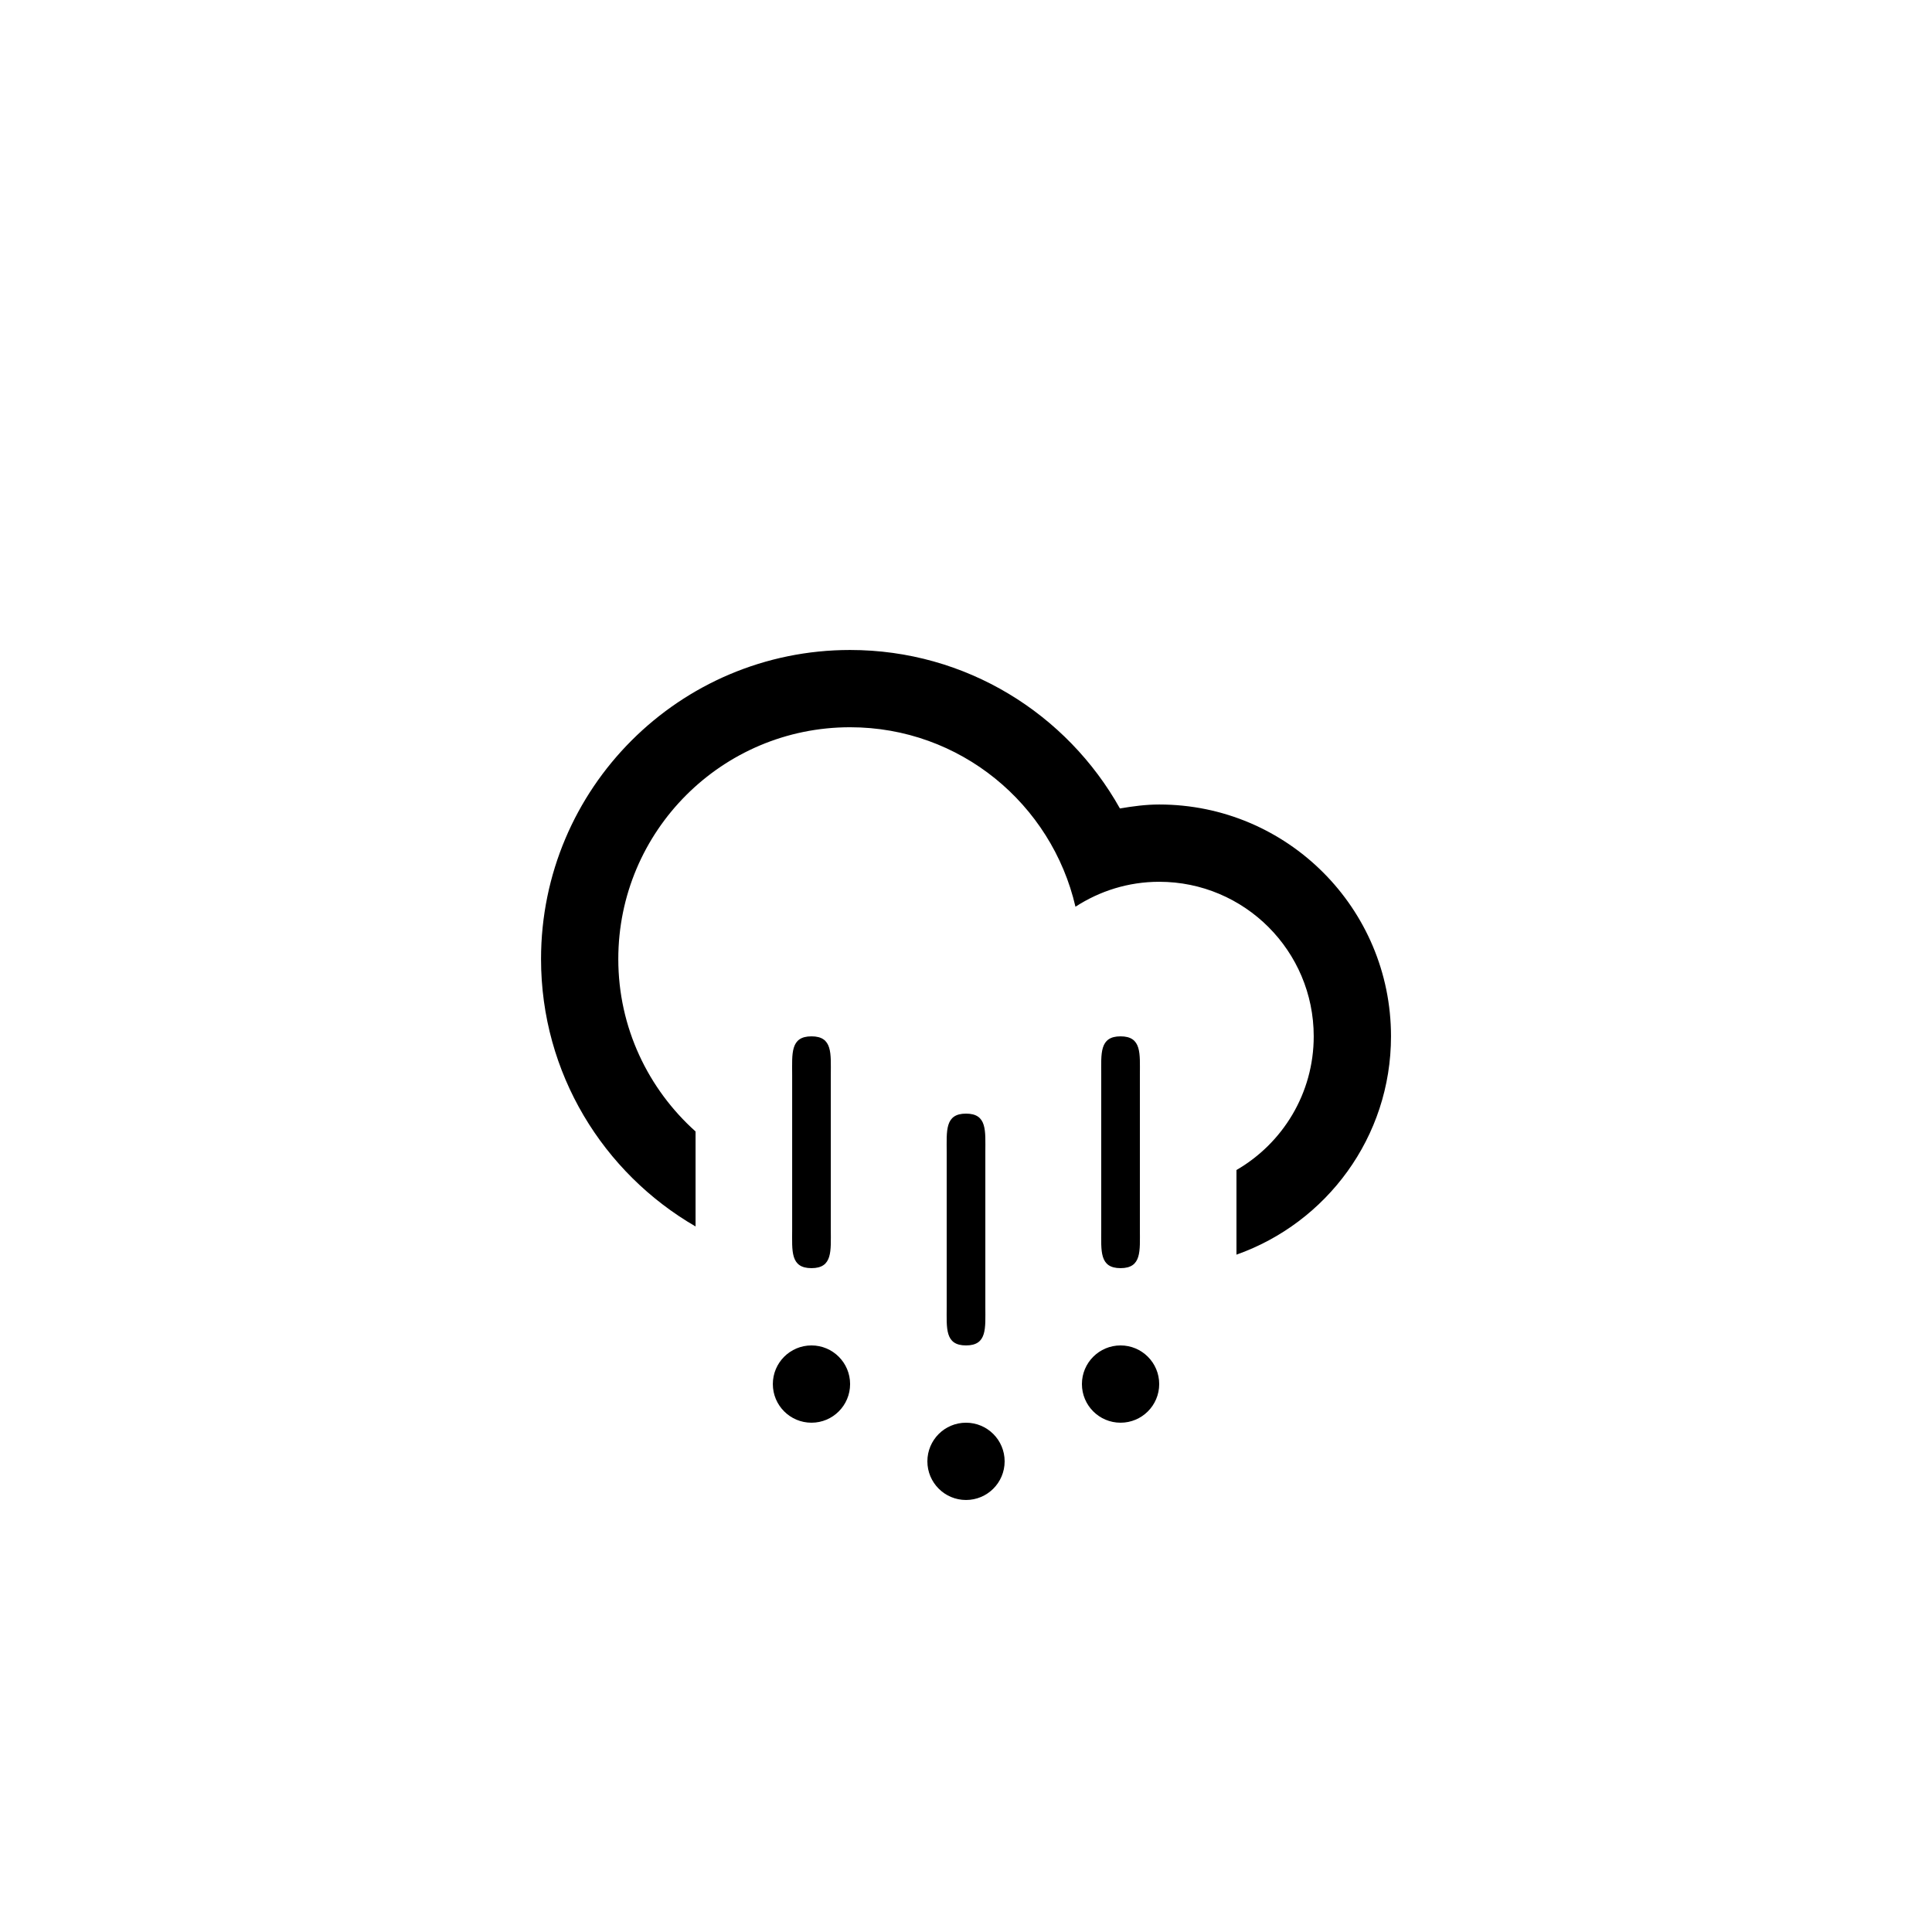
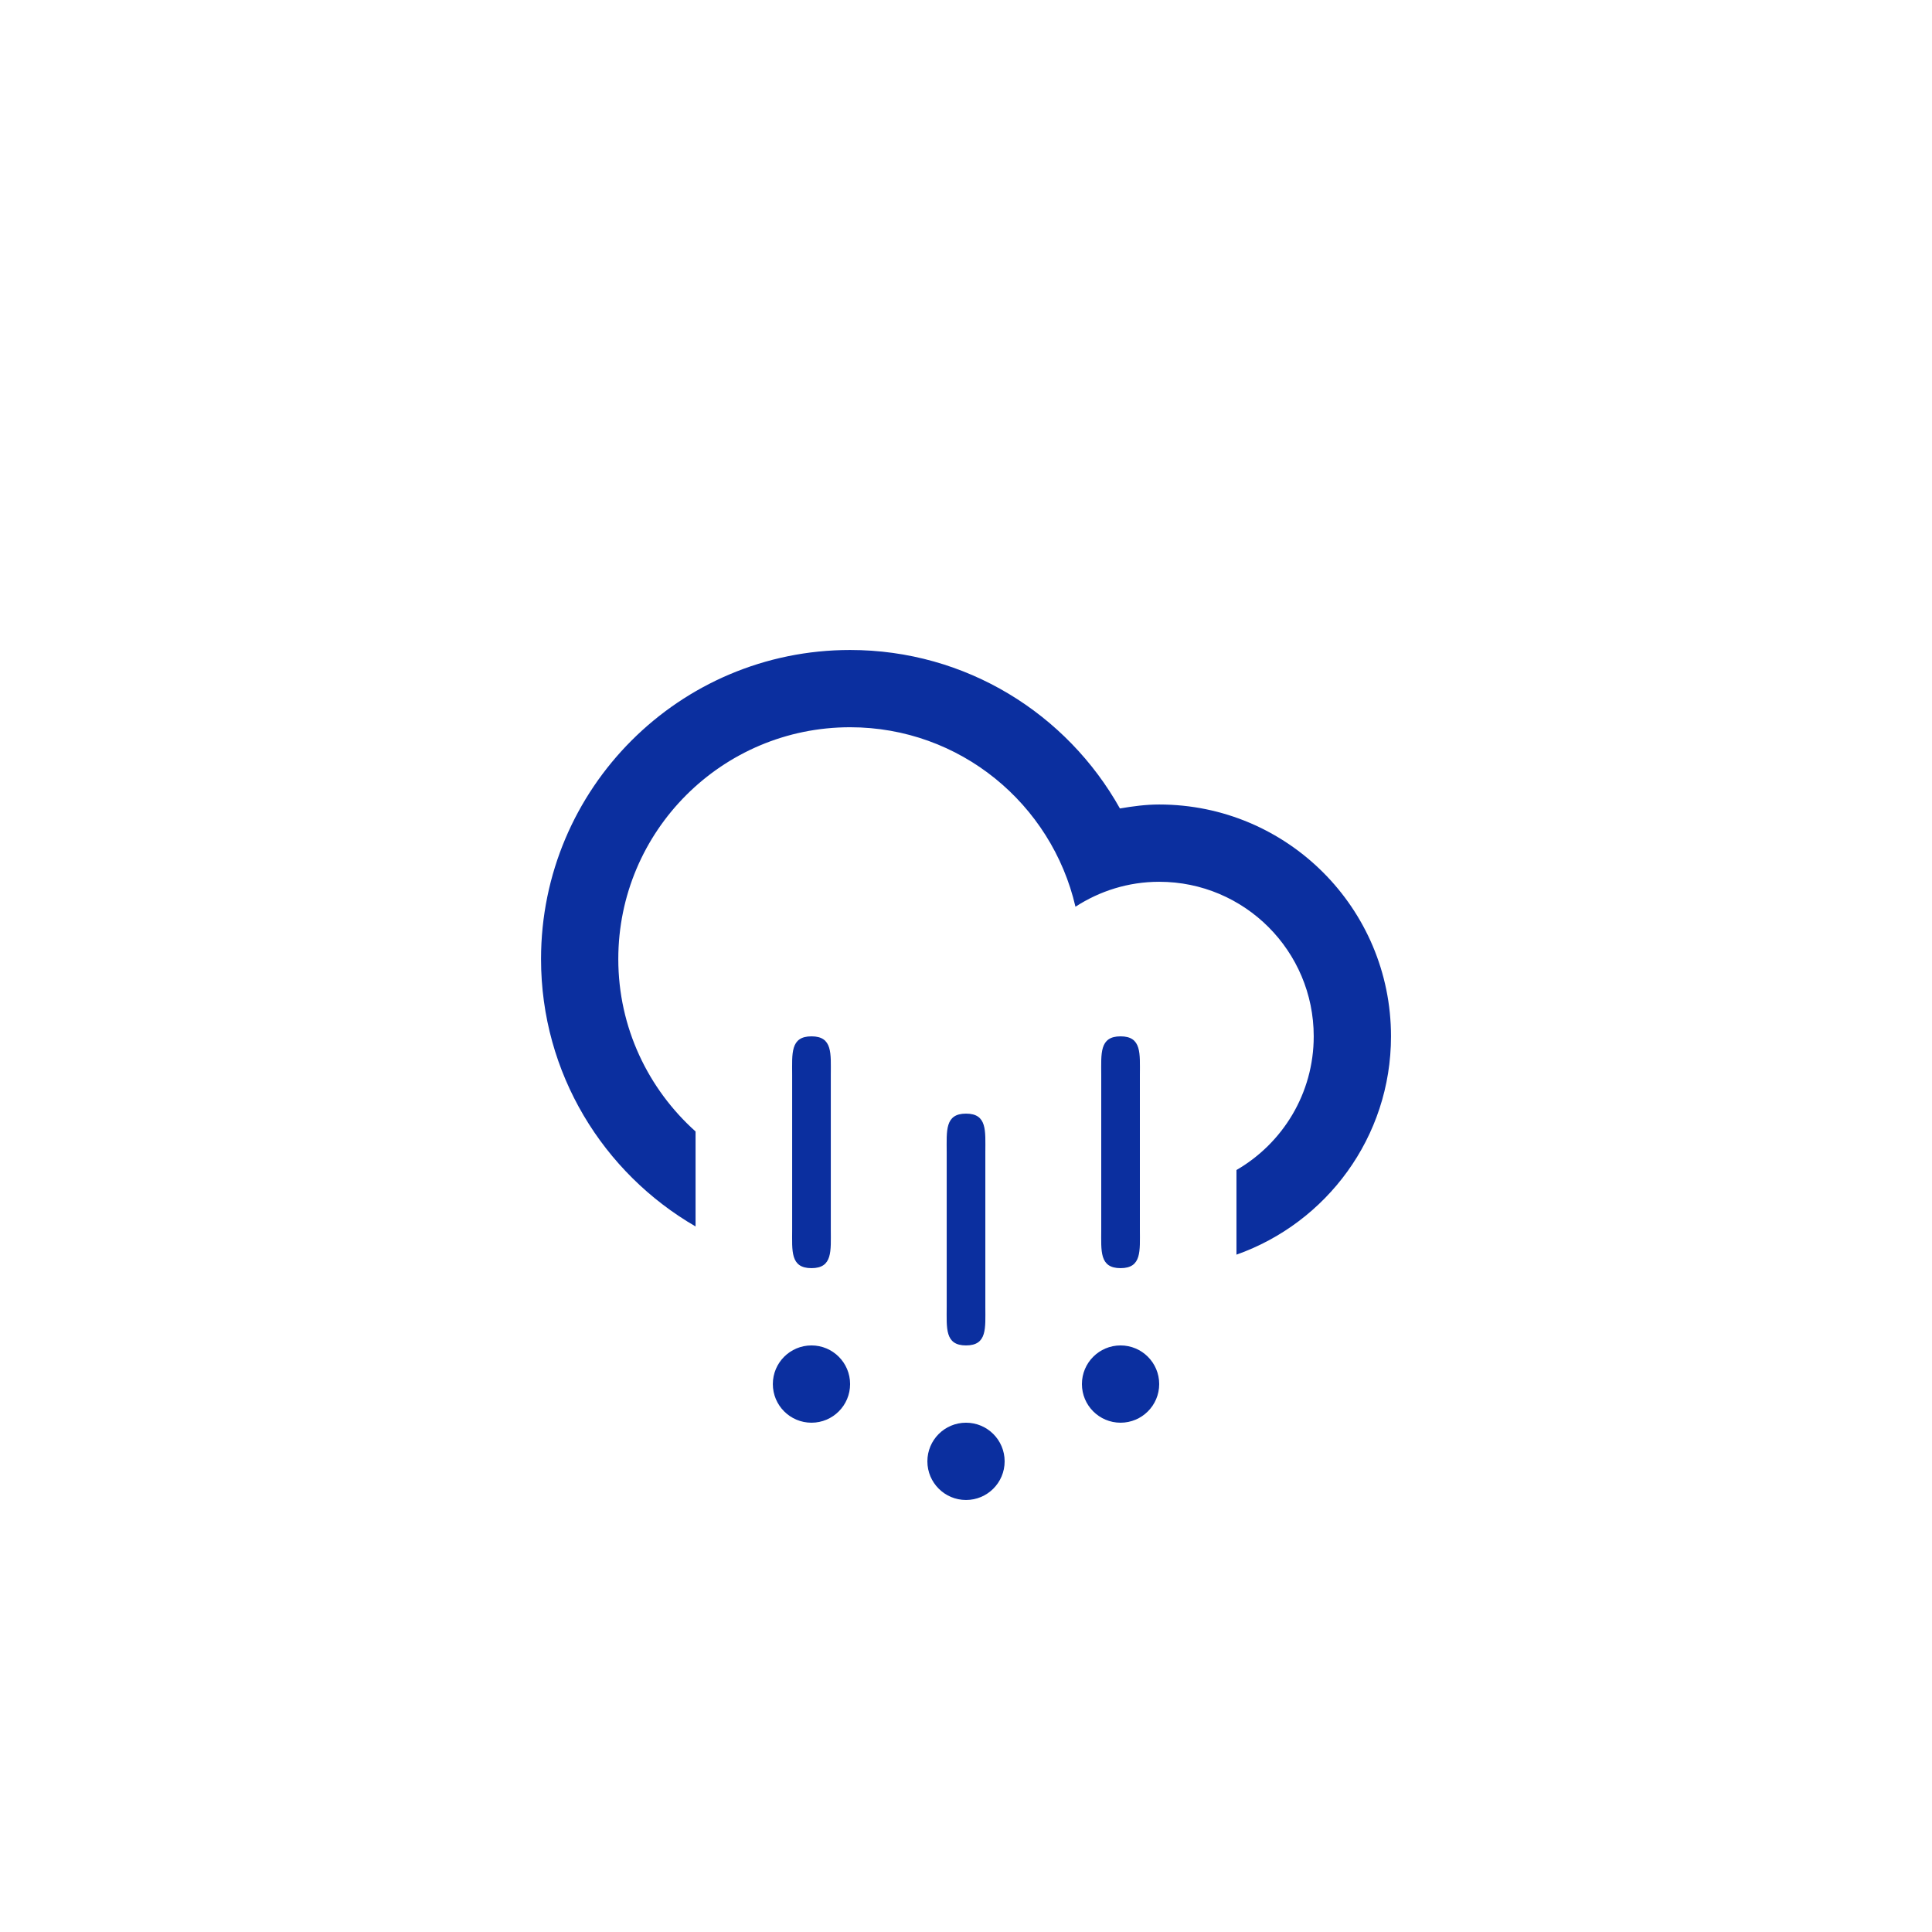
- <svg xmlns="http://www.w3.org/2000/svg" version="1.1" id="Layer_1" x="0px" y="0px" width="100px" height="100px" viewBox="0 0 100 100" enable-background="new 0 0 100 100" xml:space="preserve">
+ <svg xmlns="http://www.w3.org/2000/svg" version="1.1" id="Layer_1" x="0px" y="0px" width="100px" height="100px" fill="#0B2F9F" viewBox="0 0 100 100" enable-background="new 0 0 100 100" xml:space="preserve">
  <path fill-rule="evenodd" clip-rule="evenodd" d="M63.999,64.941v-4.381c2.389-1.383,3.999-3.961,3.999-6.92  c0-4.417-3.581-7.999-7.998-7.999c-1.601,0-3.084,0.48-4.334,1.291c-1.231-5.317-5.974-9.29-11.665-9.29  c-6.626,0-11.998,5.372-11.998,11.998c0,3.55,1.55,6.728,3.999,8.925v4.916c-4.776-2.768-7.998-7.922-7.998-13.841  c0-8.835,7.162-15.997,15.997-15.997c6.004,0,11.229,3.311,13.966,8.203c0.663-0.113,1.336-0.205,2.033-0.205  c6.626,0,11.998,5.372,11.998,11.999C71.998,58.863,68.656,63.293,63.999,64.941z M42.002,65.639c-1.104,0-1-0.895-1-1.998v-8  c0-1.104-0.104-2,1-2s1,0.896,1,2v8C43.002,64.744,43.106,65.639,42.002,65.639z M42.002,69.639c1.104,0,1.999,0.896,1.999,2  c0,1.105-0.895,2-1.999,2s-2-0.895-2-2C40.002,70.535,40.897,69.639,42.002,69.639z M50.001,69.639c-1.104,0-1-0.895-1-2v-7.998  c0-1.105-0.104-2,1-2s1,0.895,1,2v7.998C51.001,68.744,51.105,69.639,50.001,69.639z M50.001,73.639c1.104,0,1.999,0.895,1.999,2  c0,1.104-0.895,2-1.999,2s-2-0.896-2-2C48.001,74.533,48.896,73.639,50.001,73.639z M58,65.639c-1.104,0-1-0.895-1-1.998v-8  c0-1.104-0.104-2,1-2s1,0.896,1,2v8C59,64.744,59.104,65.639,58,65.639z M58,69.639c1.104,0,2,0.896,2,2c0,1.105-0.896,2-2,2  s-2-0.895-2-2C56,70.535,56.896,69.639,58,69.639z" />
</svg>
